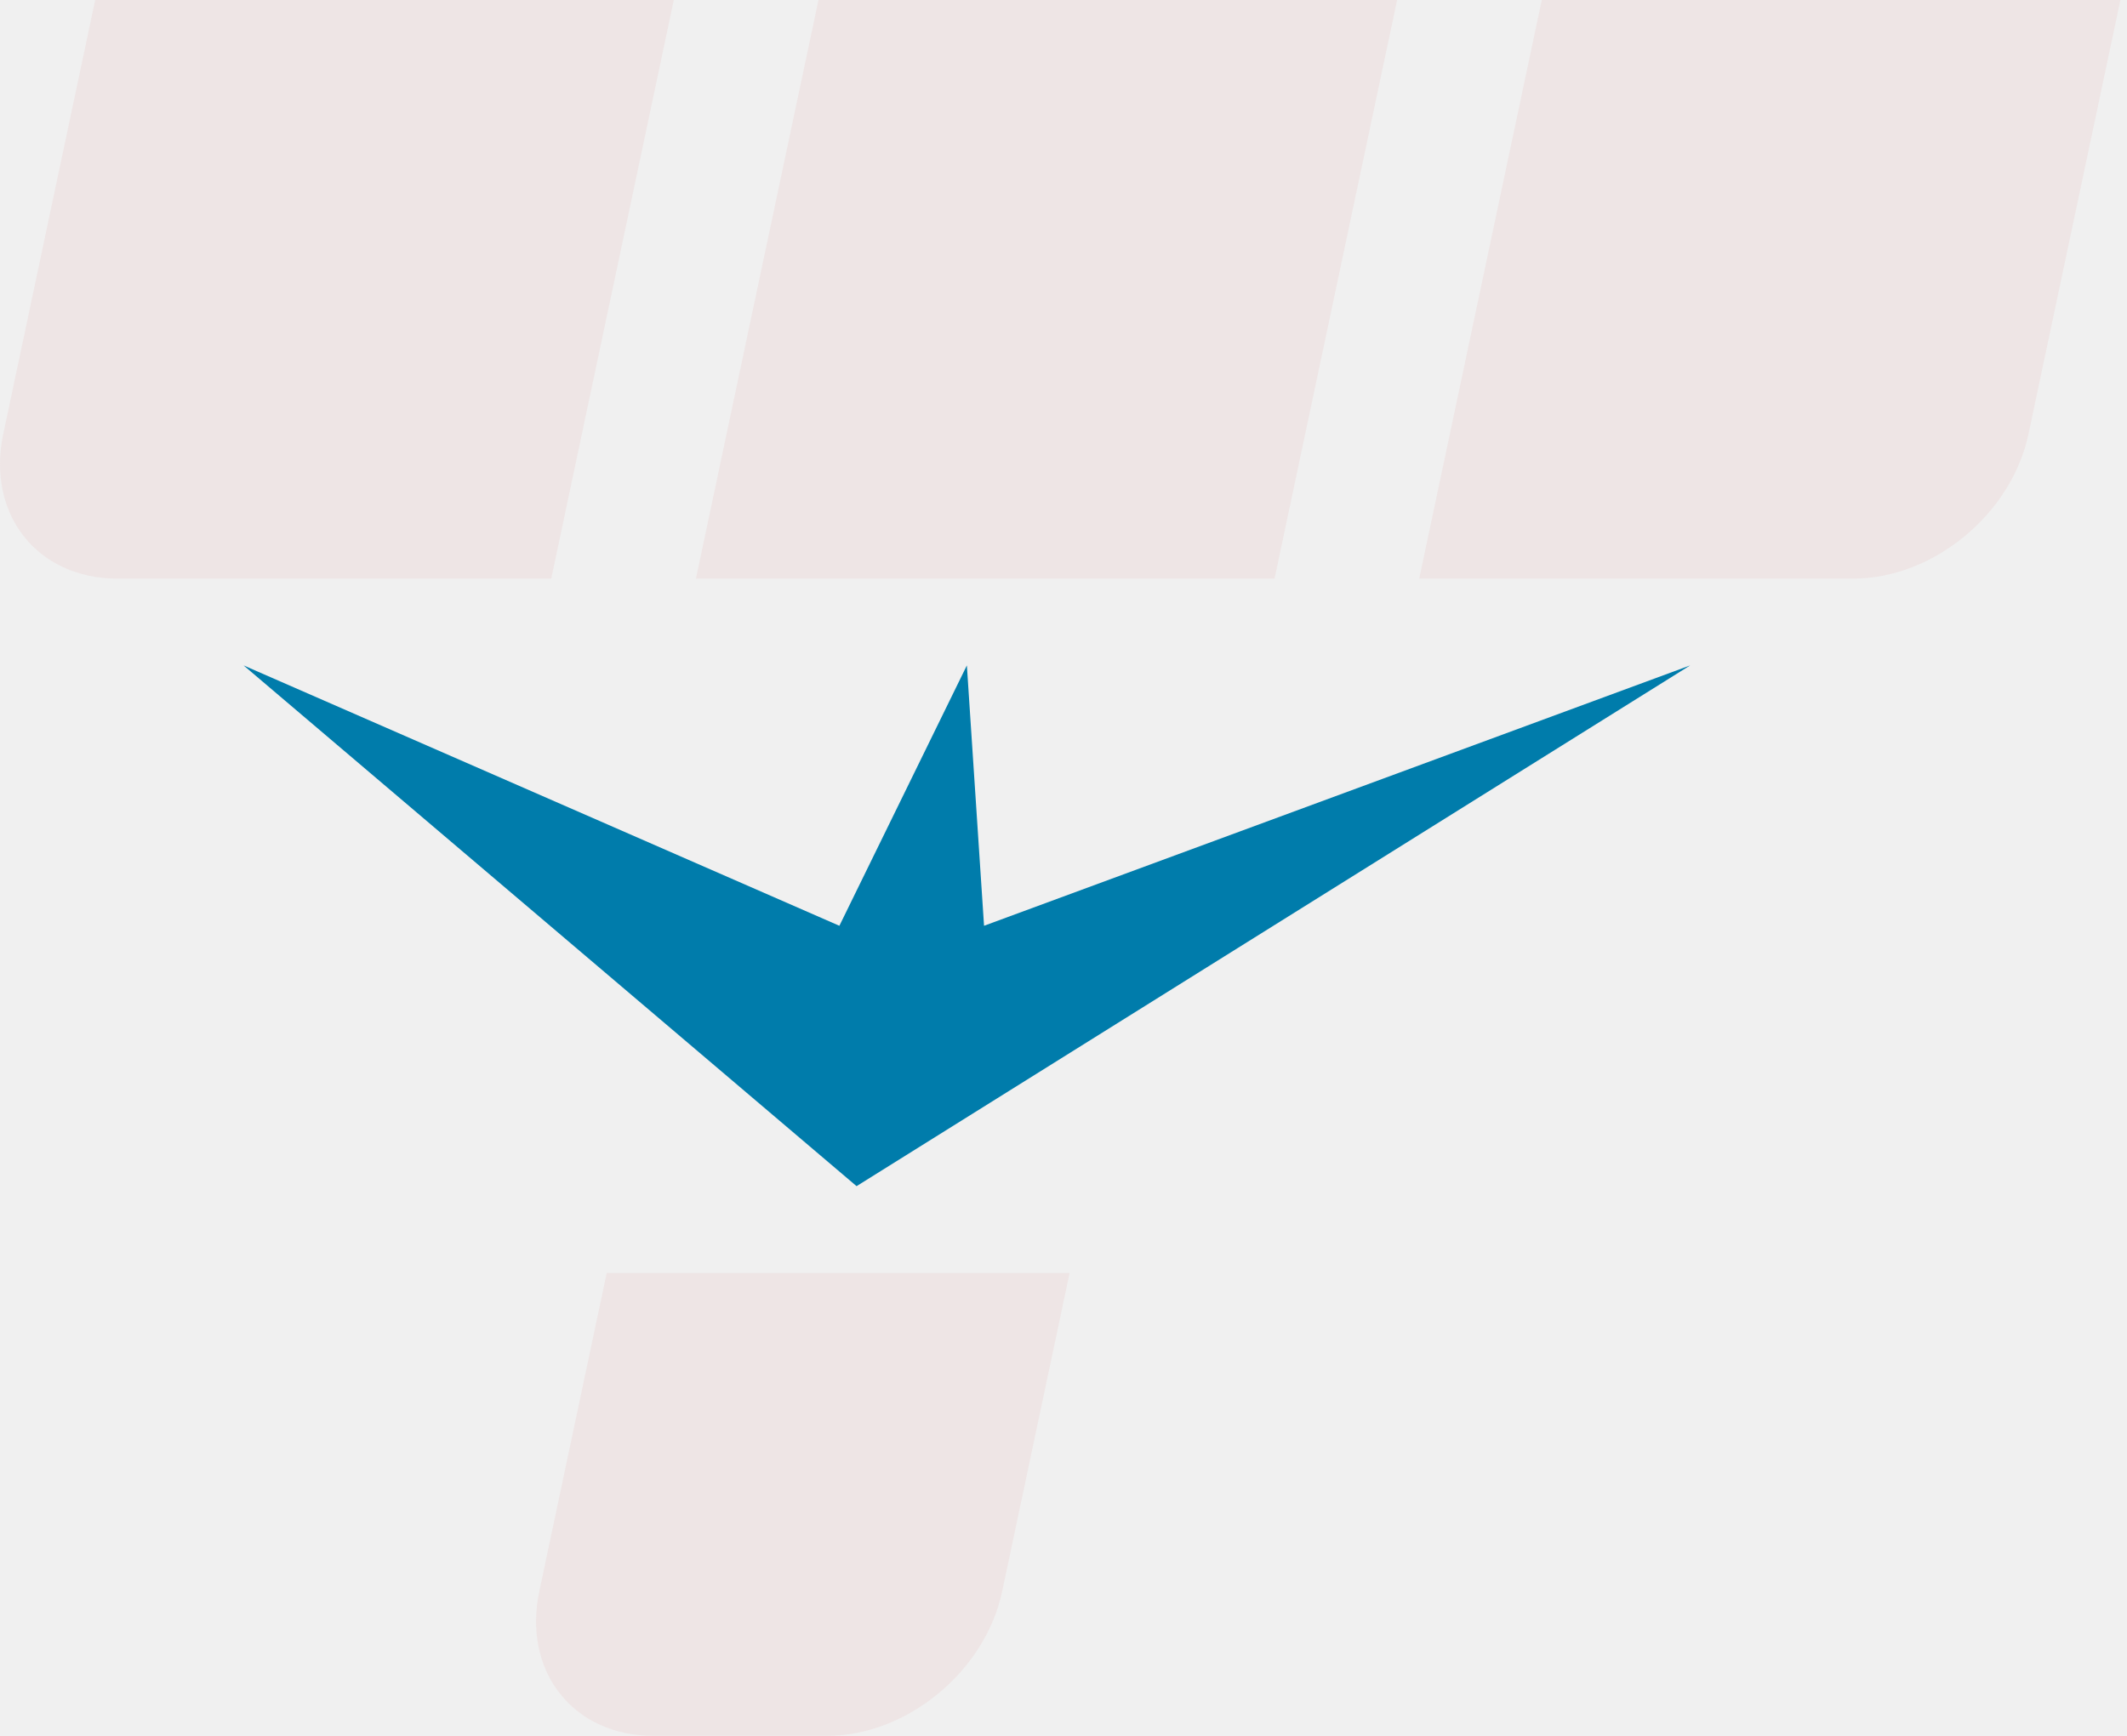
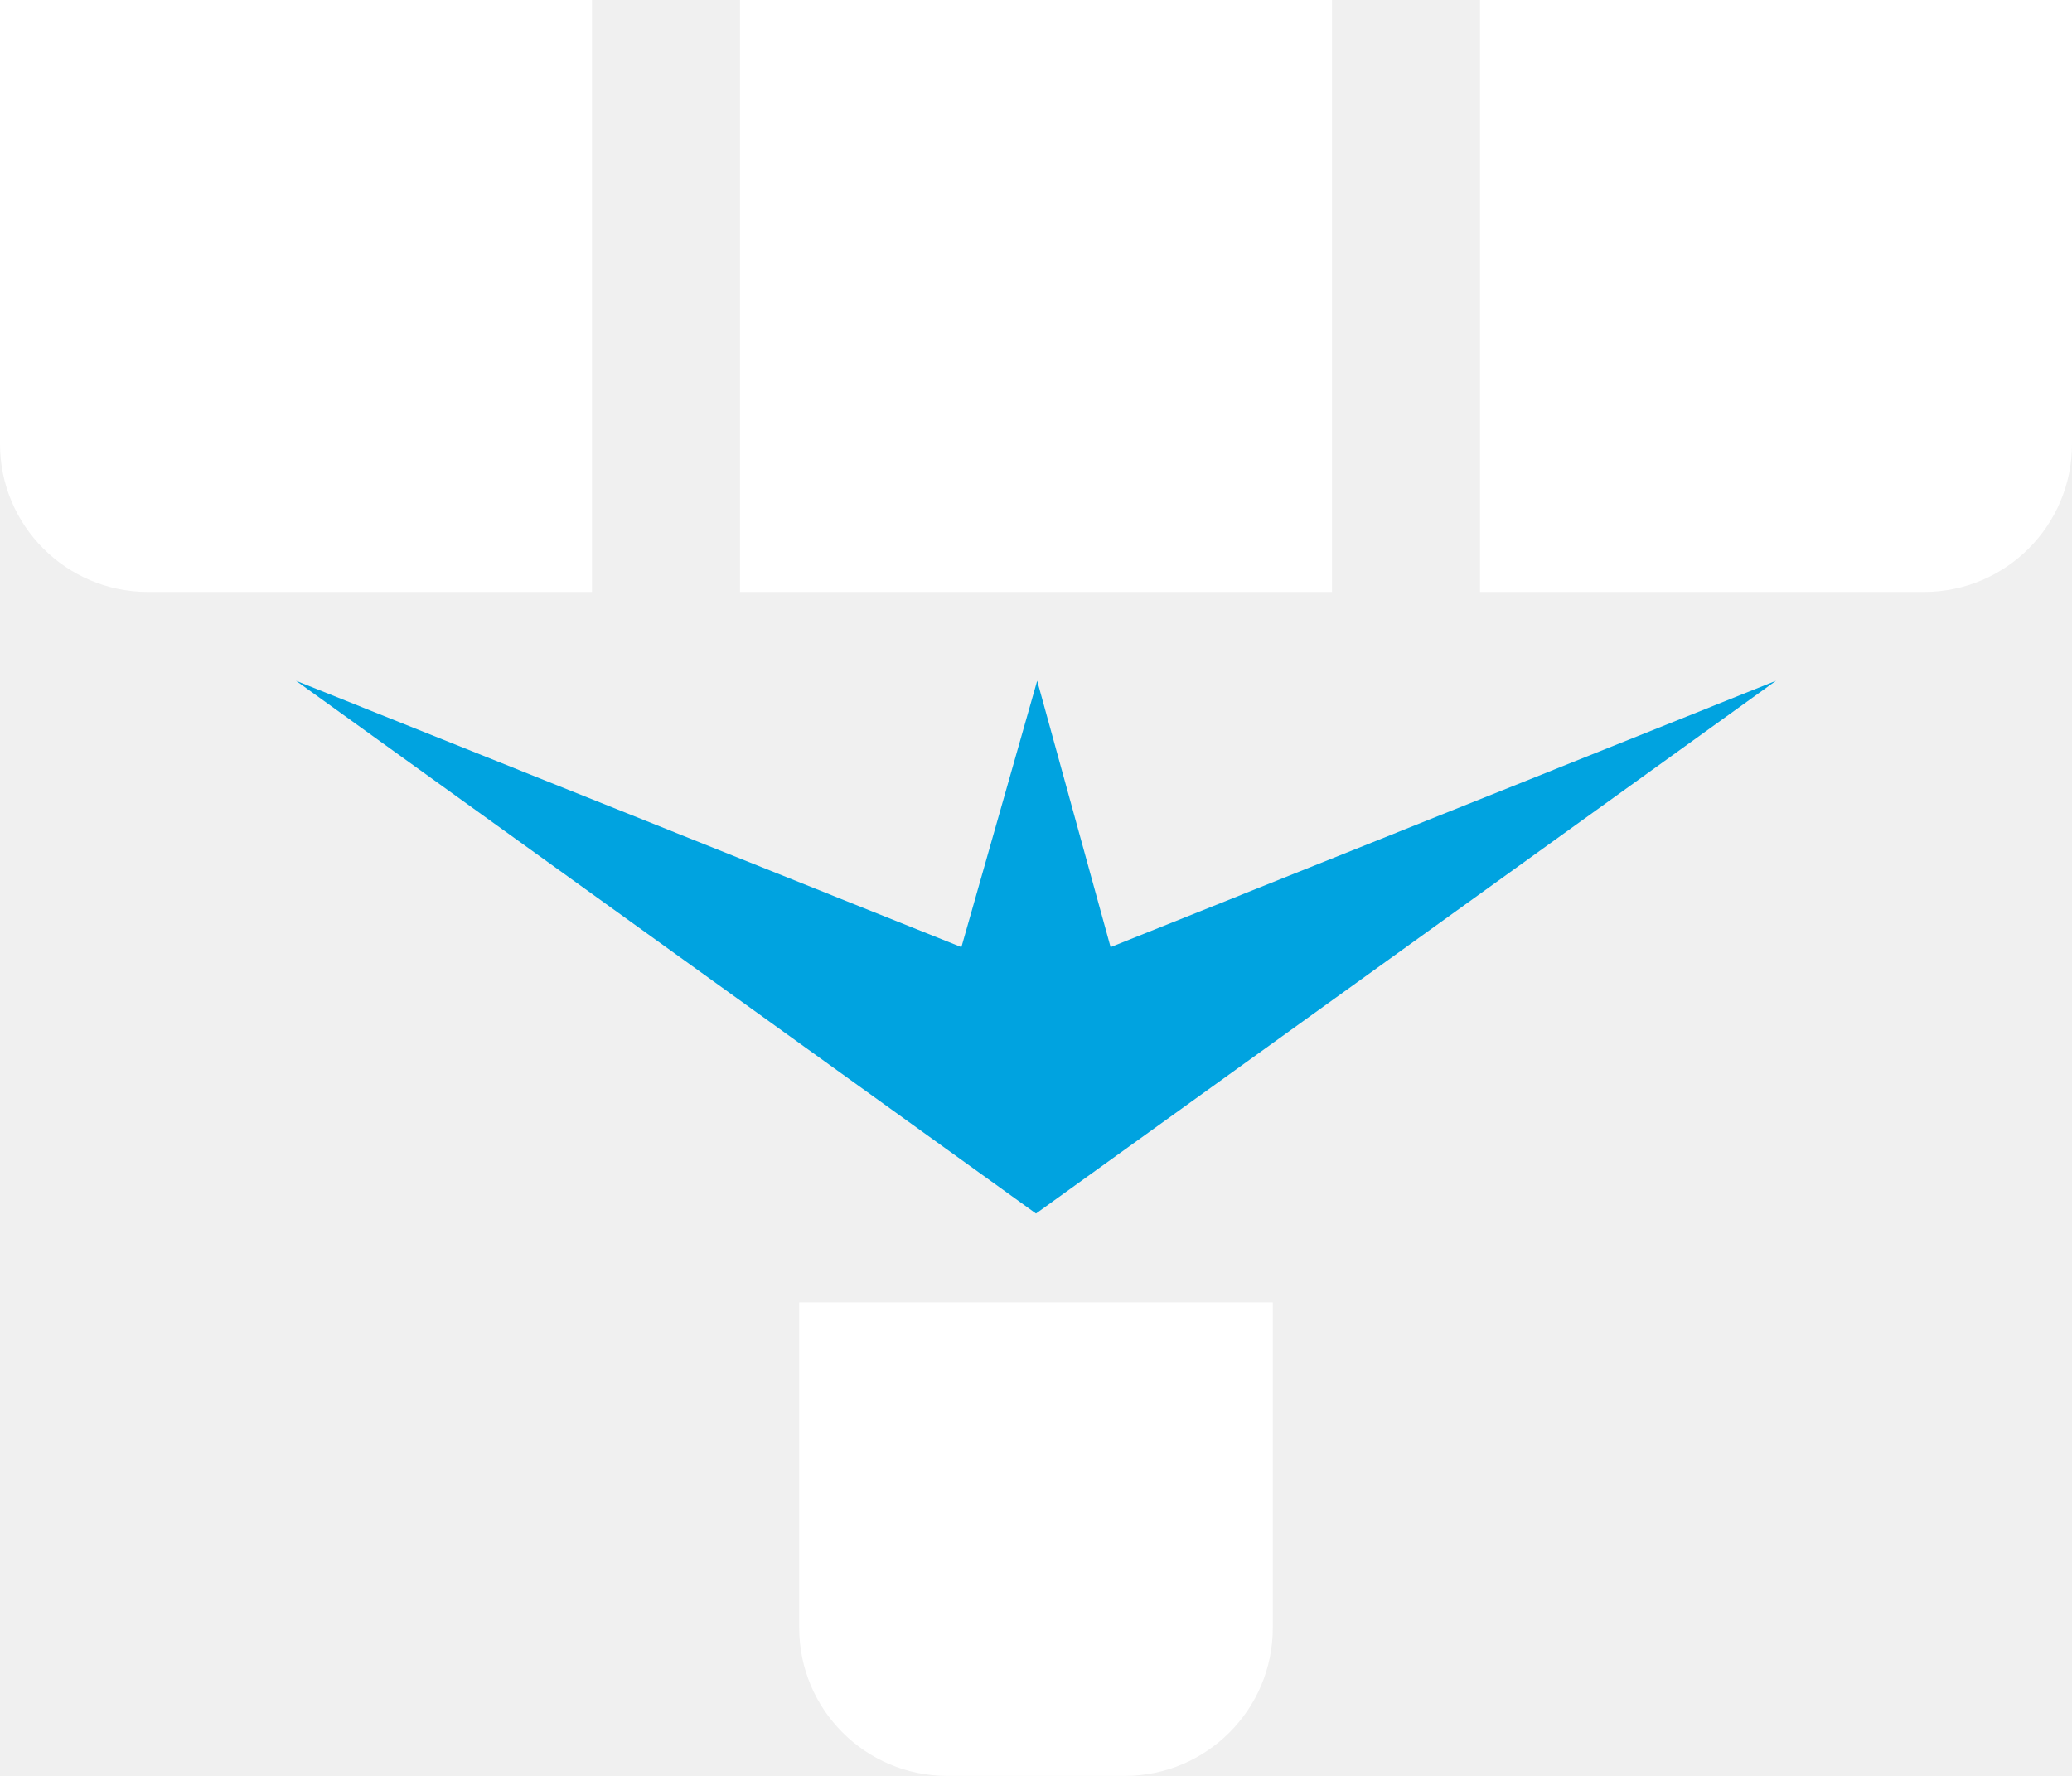
- <svg xmlns="http://www.w3.org/2000/svg" width="245" height="200" viewBox="0 0 245 200" fill="none">
-   <path fill-rule="evenodd" clip-rule="evenodd" d="M69.886 146.667L66.357 163.333L62.122 183.333C62 183.91 61.908 184.48 61.846 185.042C61.784 185.603 61.75 186.157 61.746 186.7C61.741 187.244 61.766 187.777 61.816 188.299C61.867 188.822 61.946 189.334 62.05 189.833C62.155 190.332 62.285 190.818 62.441 191.29C62.597 191.763 62.779 192.221 62.984 192.664C63.189 193.107 63.418 193.535 63.67 193.946C63.922 194.358 64.197 194.752 64.494 195.129C64.79 195.505 65.109 195.864 65.448 196.203C65.787 196.542 66.147 196.862 66.527 197.161C66.907 197.46 67.305 197.739 67.723 197.995C68.141 198.251 68.579 198.484 69.033 198.694C69.487 198.904 69.96 199.091 70.448 199.252C70.936 199.414 71.439 199.552 71.959 199.663C72.479 199.773 73.015 199.857 73.564 199.914C74.114 199.97 74.677 200 75.254 200H95.249C95.826 200 96.402 199.97 96.976 199.914C97.549 199.857 98.121 199.773 98.687 199.663C99.254 199.552 99.818 199.414 100.375 199.252C100.931 199.091 101.482 198.904 102.025 198.694C102.568 198.483 103.102 198.251 103.629 197.995C104.155 197.739 104.673 197.46 105.179 197.161C105.686 196.862 106.182 196.542 106.665 196.203C107.148 195.864 107.618 195.505 108.074 195.129C108.531 194.752 108.972 194.358 109.398 193.946C109.824 193.535 110.236 193.107 110.629 192.664C111.021 192.221 111.396 191.763 111.752 191.29C112.108 190.818 112.444 190.332 112.76 189.833C113.076 189.334 113.37 188.822 113.642 188.299C113.915 187.777 114.166 187.244 114.392 186.7C114.618 186.157 114.818 185.603 114.993 185.042C115.169 184.48 115.319 183.91 115.441 183.333L119.676 163.333L123.205 146.667H106.542H86.547H69.886Z" fill="#EEE5E5" />
-   <path fill-rule="evenodd" clip-rule="evenodd" d="M28.056 76.666L98.664 136.666L194.683 76.666L113.348 106.666L111.369 76.666L96.685 106.666L28.056 76.666Z" fill="#007CAB" />
-   <path fill-rule="evenodd" clip-rule="evenodd" d="M177.591 0L174.061 16.667L167.003 50L163.474 66.667H180.137H213.462C214.039 66.667 214.615 66.637 215.188 66.581C215.762 66.524 216.333 66.44 216.9 66.329C217.467 66.219 218.031 66.081 218.587 65.919C219.144 65.757 219.695 65.571 220.238 65.361C220.781 65.15 221.315 64.917 221.842 64.662C222.368 64.406 222.886 64.127 223.392 63.828C223.898 63.529 224.394 63.209 224.877 62.87C225.36 62.531 225.831 62.172 226.287 61.796C226.743 61.419 227.185 61.025 227.611 60.613C228.037 60.202 228.447 59.774 228.84 59.331C229.233 58.888 229.609 58.429 229.965 57.957C230.321 57.485 230.656 56.999 230.972 56.5C231.288 56.001 231.583 55.489 231.855 54.966C232.127 54.444 232.378 53.911 232.603 53.367C232.829 52.824 233.031 52.27 233.206 51.708C233.382 51.147 233.532 50.577 233.654 50L240.712 16.667L244.241 7.68946e-05H227.579H194.253L177.591 0Z" fill="#EEE5E5" />
-   <path fill-rule="evenodd" clip-rule="evenodd" d="M94.277 0L80.161 66.667H146.811L160.928 0H94.277Z" fill="#EEE5E5" />
-   <path fill-rule="evenodd" clip-rule="evenodd" d="M10.964 0L7.434 16.667L0.376 50C0.254 50.577 0.163 51.147 0.1 51.708C0.038 52.27 0.004 52.824 2.20965e-05 53.367C-0.005 53.911 0.02 54.444 0.07 54.966C0.121 55.489 0.2 56.001 0.305 56.5C0.409 56.999 0.541 57.485 0.696 57.957C0.852 58.429 1.033 58.888 1.238 59.331C1.443 59.774 1.672 60.202 1.924 60.613C2.176 61.025 2.451 61.419 2.748 61.796C3.045 62.172 3.363 62.531 3.702 62.87C4.042 63.209 4.402 63.529 4.781 63.828C5.161 64.127 5.56 64.406 5.978 64.662C6.396 64.918 6.833 65.15 7.287 65.361C7.741 65.571 8.214 65.757 8.702 65.919C9.19 66.081 9.694 66.219 10.214 66.329C10.734 66.44 11.269 66.524 11.819 66.581C12.368 66.637 12.931 66.667 13.508 66.667H46.834H63.496L67.026 50L74.084 16.667L77.613 0H60.95H27.625L10.964 0Z" fill="#EEE5E5" />
+ <svg xmlns="http://www.w3.org/2000/svg" width="350" height="300" viewBox="0 0 350 300" fill="none">
+   <path d="M50 115L175 205L300 115L187.6 160L175.2 115L162.4 160L50 115Z" fill="#00A3E0" />
+   <path fill-rule="evenodd" clip-rule="evenodd" d="M125 0V100H225V0H125Z" fill="white" />
+   <path fill-rule="evenodd" clip-rule="evenodd" d="M135 220V275C135 288.8 146.2 300 160 300H190C203.8 300 215 288.8 215 275V220H135Z" fill="white" />
+   <path fill-rule="evenodd" clip-rule="evenodd" d="M0 0V75C0 88.8 11.2 100 25 100H100V0H0Z" fill="white" />
+   <path fill-rule="evenodd" clip-rule="evenodd" d="M250 0V100H325C338.8 100 350 88.8 350 75V0H250Z" fill="white" />
</svg>
